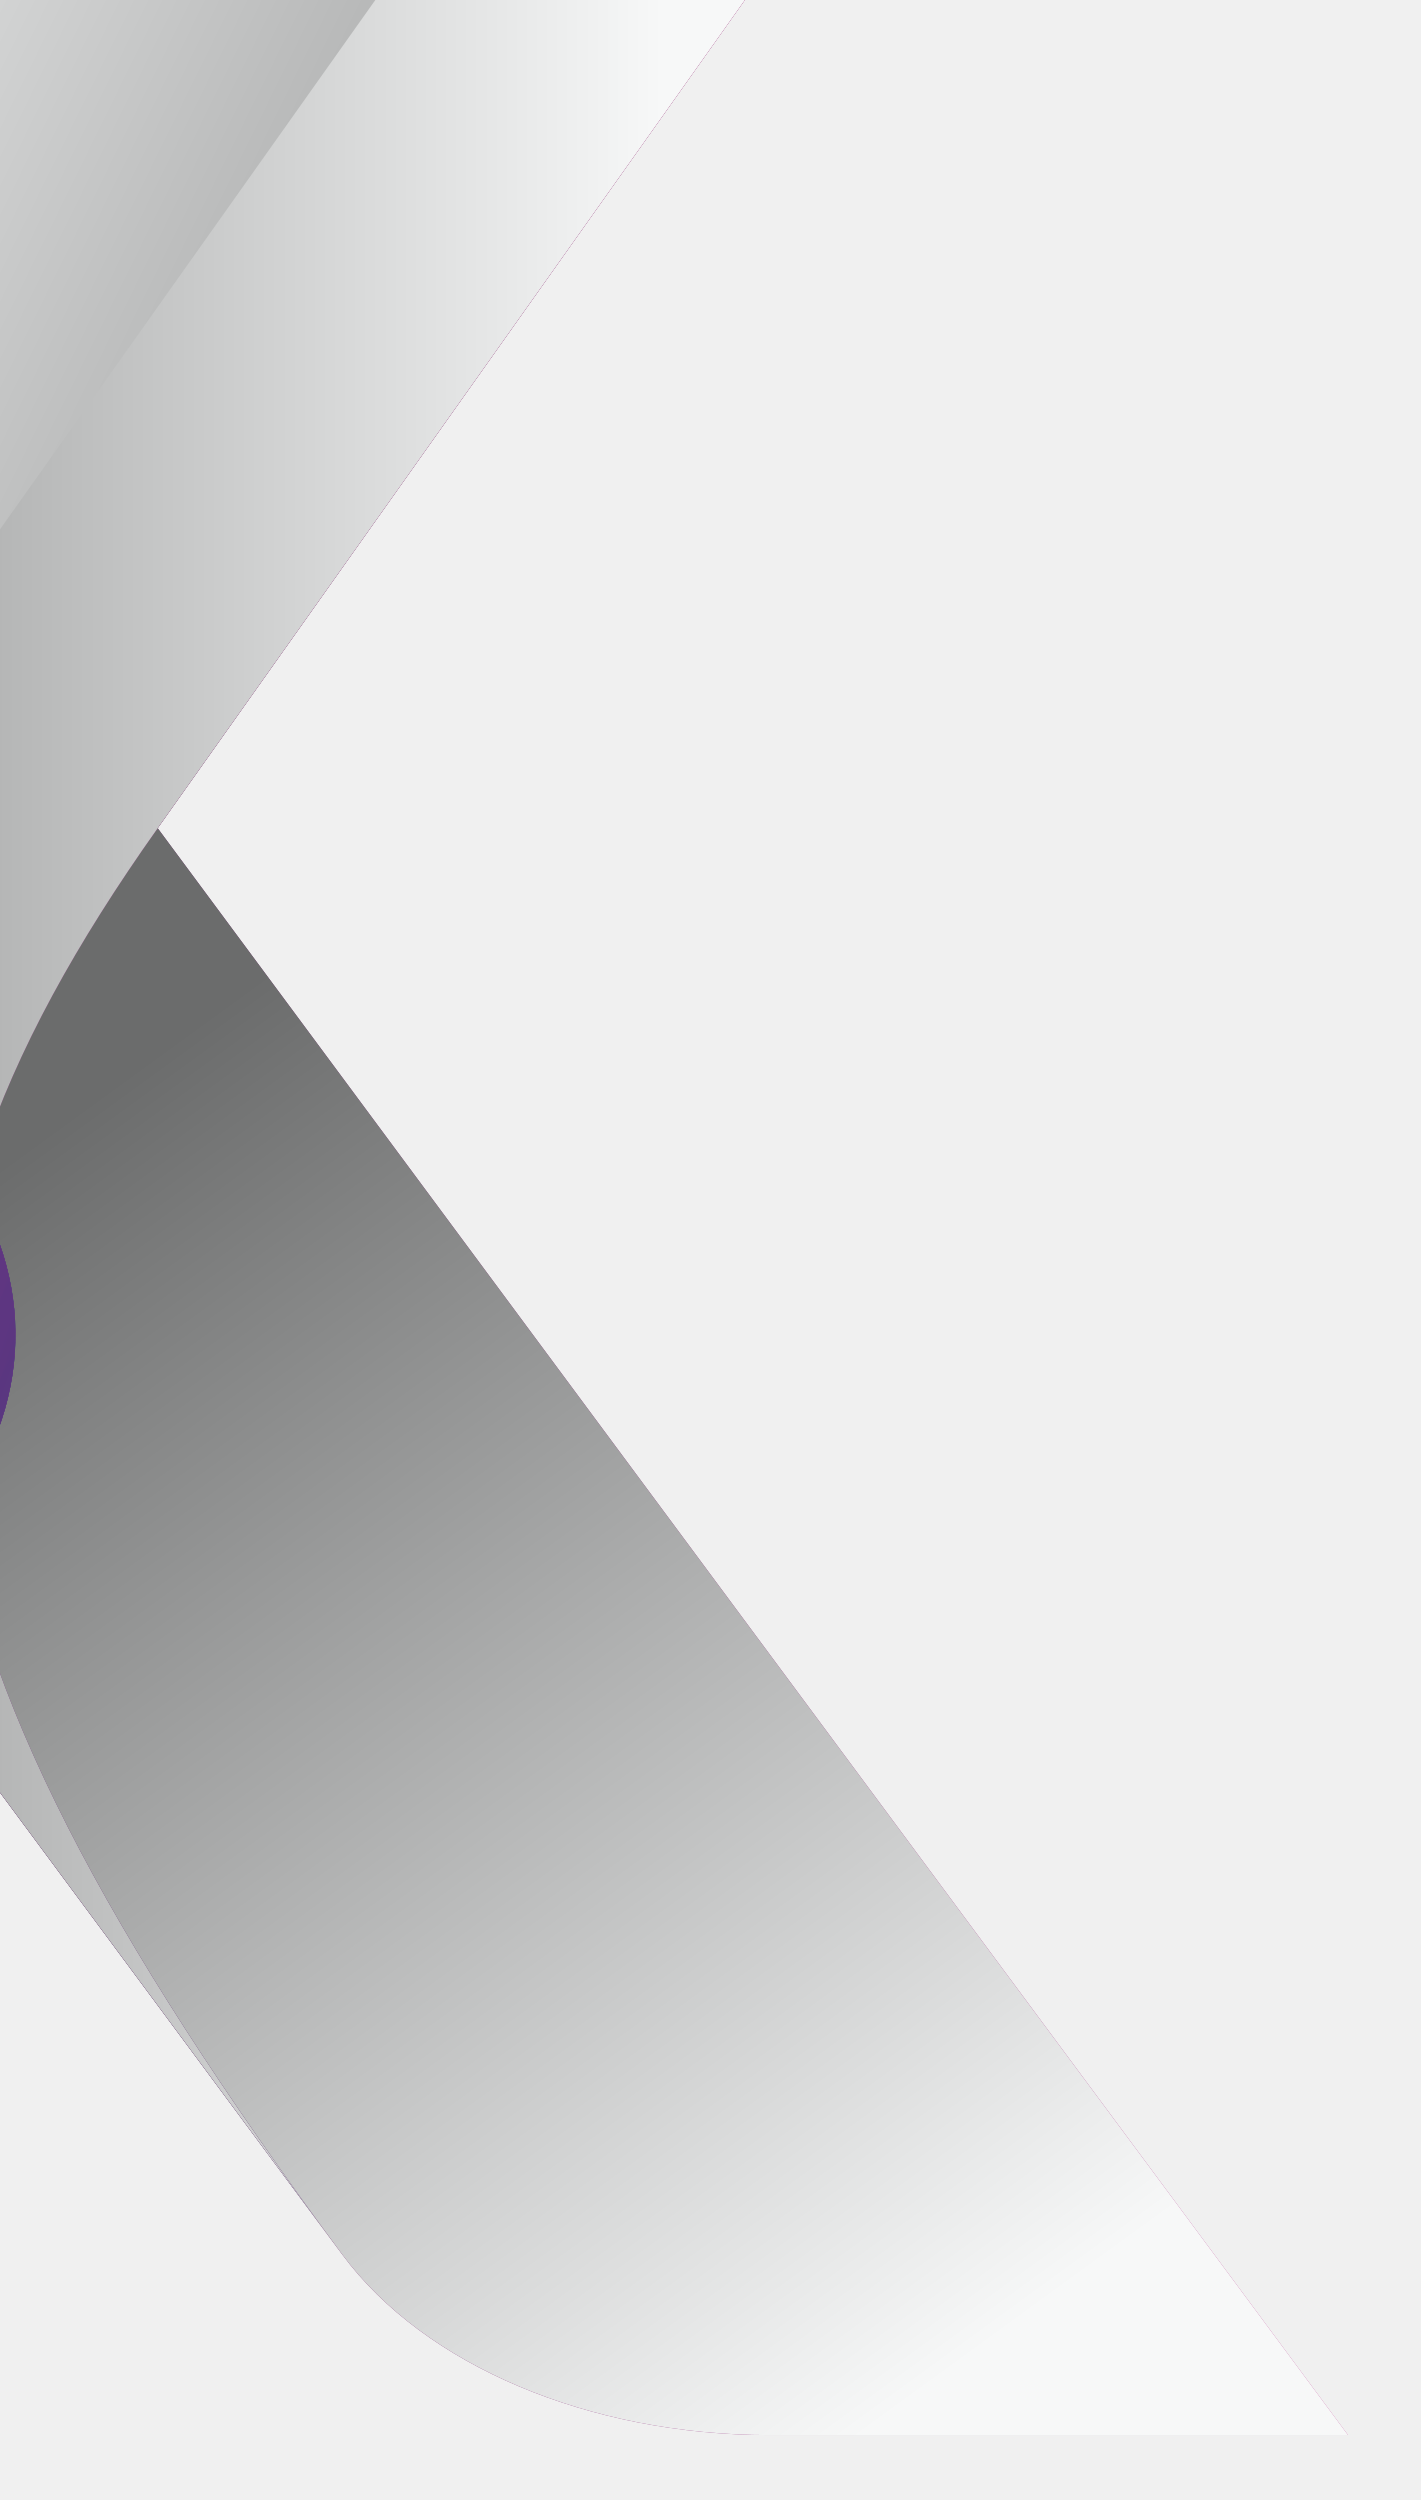
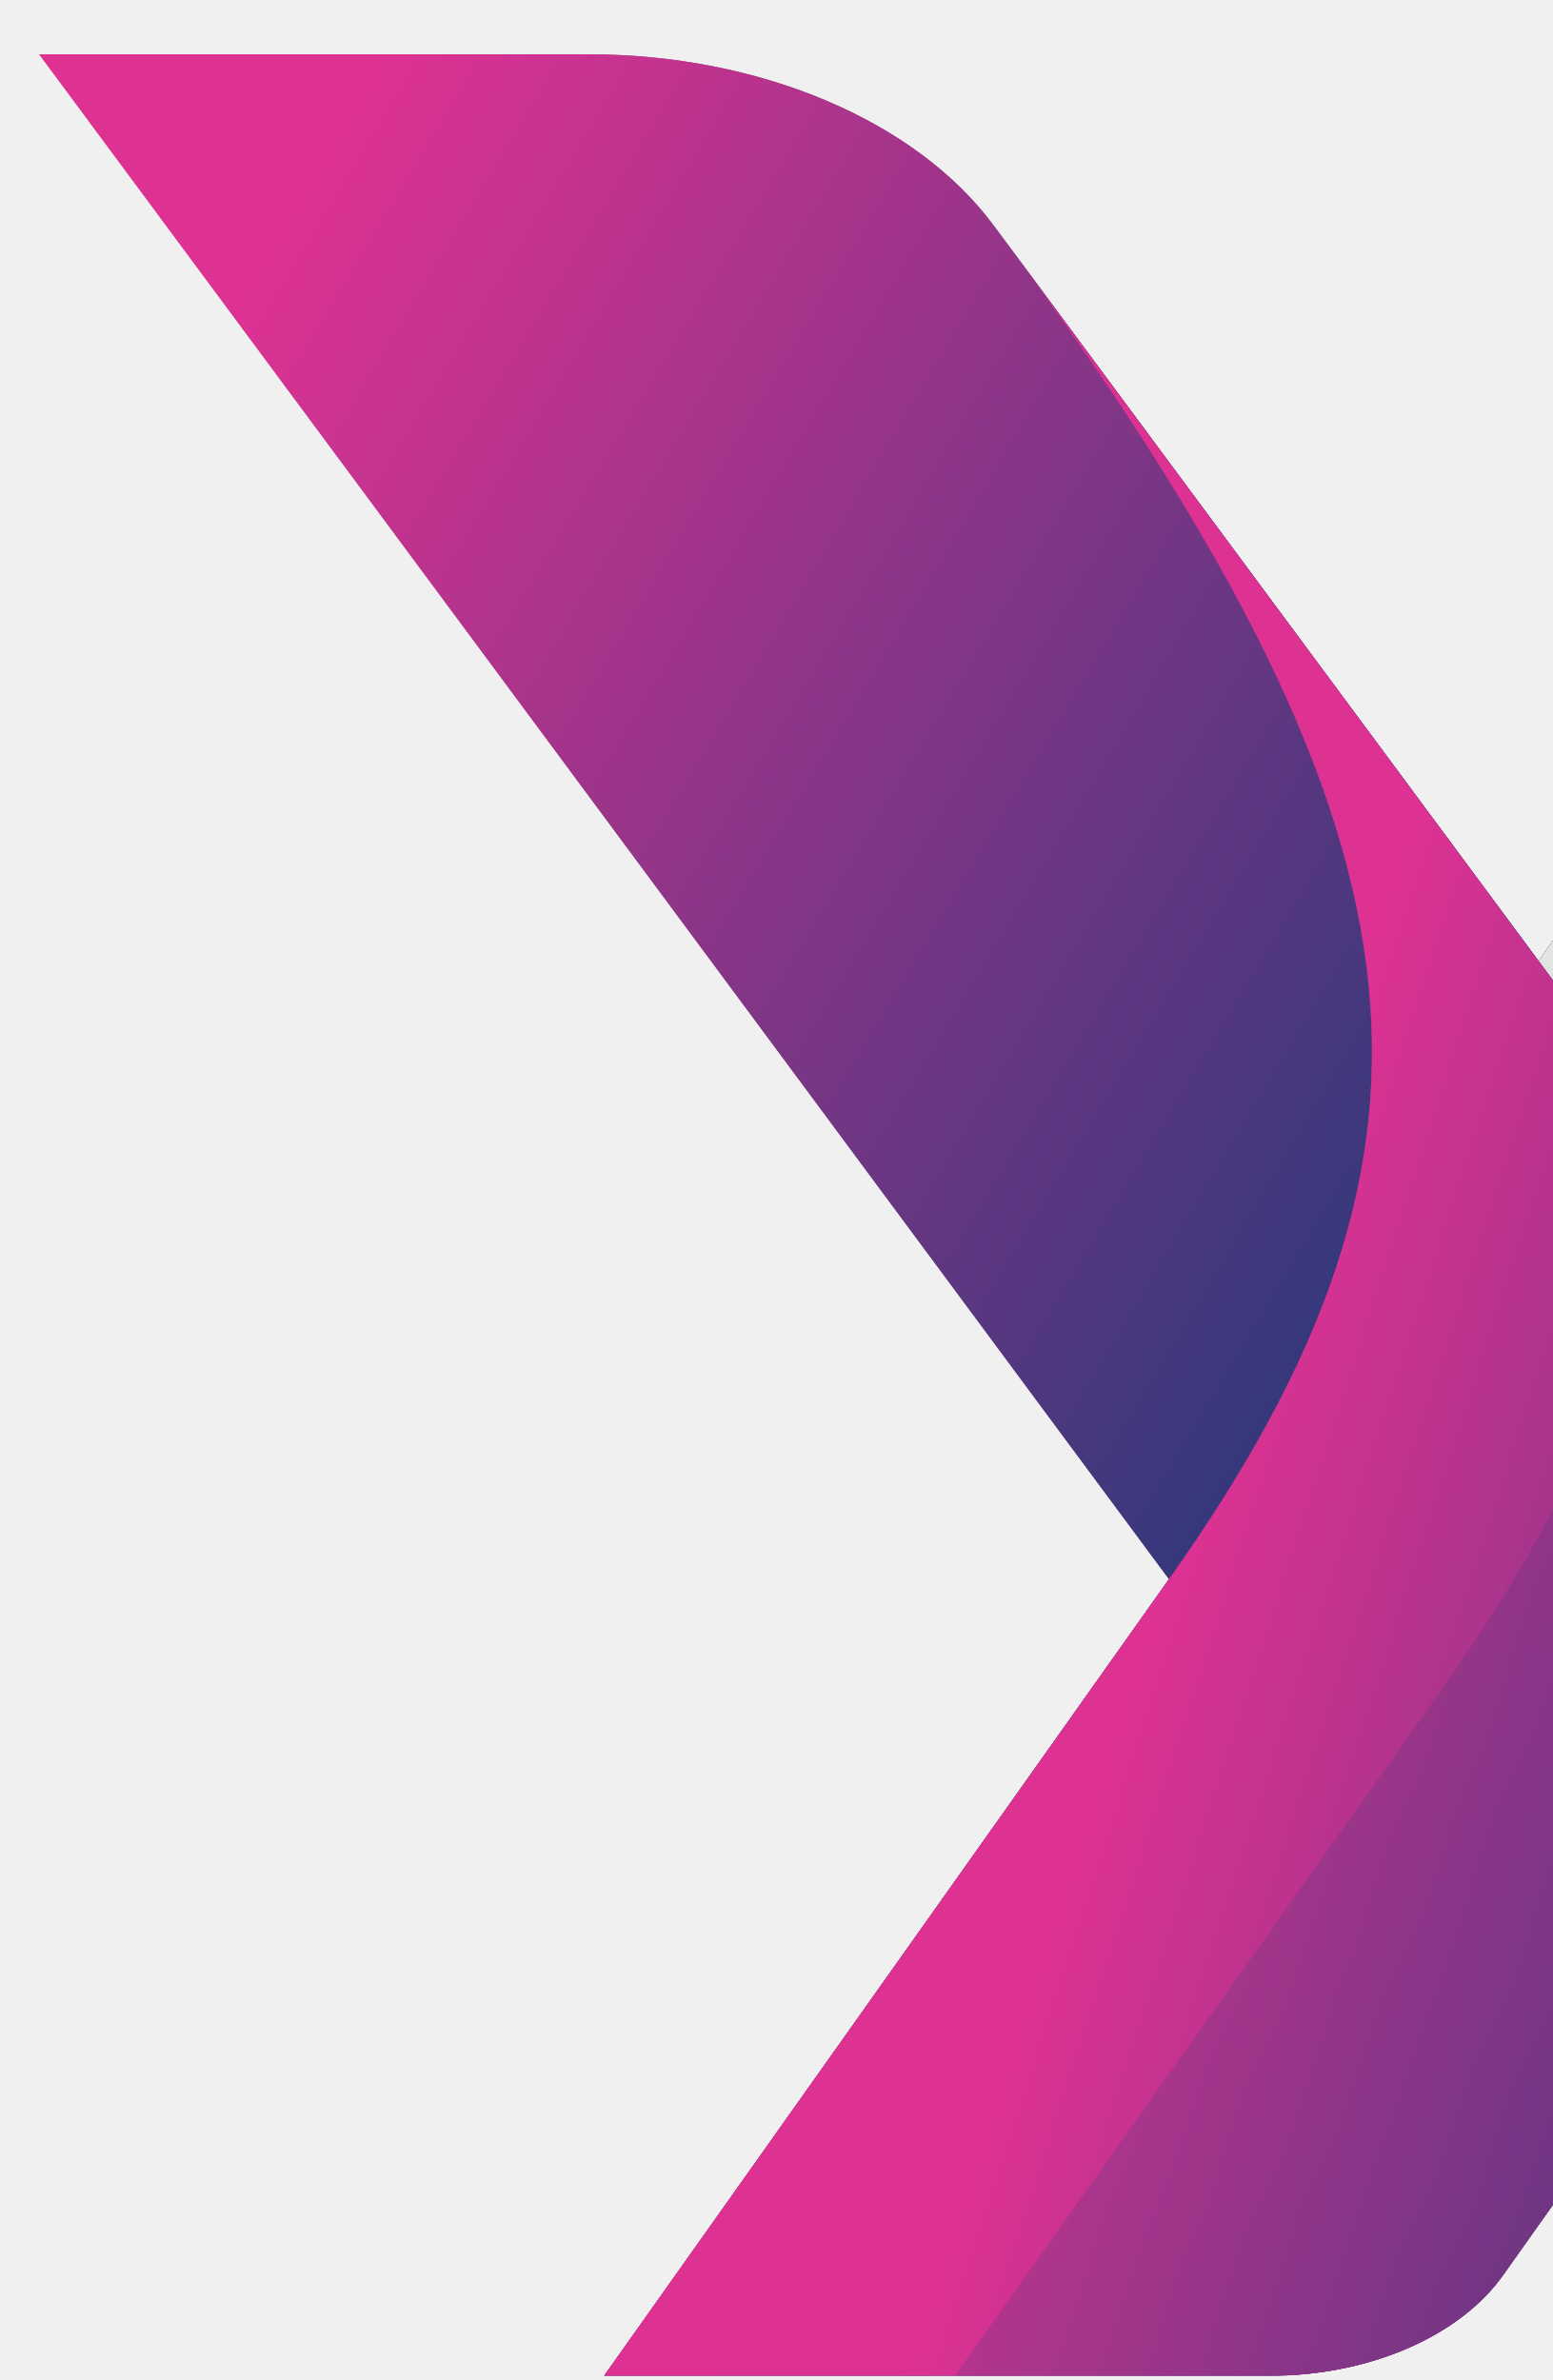
- <svg xmlns="http://www.w3.org/2000/svg" width="183" height="322" viewBox="0 0 183 322" fill="none">
-   <mask id="mask0_648_17995" style="mask-type:luminance" maskUnits="userSpaceOnUse" x="-320" y="-90" width="503" height="412">
-     <path d="M182.03 -90H-320V321.68H182.03V-90Z" fill="white" />
+ <svg xmlns="http://www.w3.org/2000/svg" width="257" height="394" viewBox="0 0 257 394" fill="none">
+   <mask id="mask0_648_18071" style="mask-type:luminance" maskUnits="userSpaceOnUse" x="0" y="0" width="503" height="412">
+     <path d="M502.03 0H0V411.68H502.03V0Z" fill="white" />
  </mask>
-   <g mask="url(#mask0_648_17995)">
-     <mask id="mask1_648_17995" style="mask-type:luminance" maskUnits="userSpaceOnUse" x="-3691" y="-3656" width="4451" height="6295">
-       <path d="M759.93 -3655.42H-3690.57V2638.86H759.93V-3655.42Z" fill="white" />
+   <g mask="url(#mask0_648_18071)">
+     <mask id="mask1_648_18071" style="mask-type:luminance" maskUnits="userSpaceOnUse" x="-3371" y="-3566" width="4451" height="6295">
+       <path d="M1079.93 -3565.42H-3370.57V2728.86H1079.93V-3565.42Z" fill="white" />
    </mask>
-     <g mask="url(#mask1_648_17995)">
-       <mask id="mask2_648_17995" style="mask-type:luminance" maskUnits="userSpaceOnUse" x="-3691" y="-3656" width="4451" height="6295">
-         <path d="M759.93 -3655.42H-3690.57V2638.86H759.93V-3655.42Z" fill="white" />
+     <g mask="url(#mask1_648_18071)">
+       <mask id="mask2_648_18071" style="mask-type:luminance" maskUnits="userSpaceOnUse" x="-3371" y="-3566" width="4451" height="6295">
+         <path d="M1079.93 -3565.42H-3370.57V2728.86H1079.93V-3565.42Z" fill="white" />
      </mask>
-       <g mask="url(#mask2_648_17995)">
-         <mask id="mask3_648_17995" style="mask-type:luminance" maskUnits="userSpaceOnUse" x="-86" y="-2" width="260" height="316">
-           <path d="M6.699 -1.44C-6.791 -1.44 -19.111 3.87 -25.041 12.23L-79.061 88.42C-87.211 99.91 -87.041 113.38 -78.601 124.77L44.119 290.43C54.679 304.68 75.909 313.64 99.089 313.64H173.629L20.299 106.66L96.959 -1.46H6.699V-1.44Z" fill="white" />
+       <g mask="url(#mask2_648_18071)">
+         <mask id="mask3_648_18071" style="mask-type:luminance" maskUnits="userSpaceOnUse" x="234" y="88" width="260" height="316">
+           <path d="M326.701 88.56C313.211 88.56 300.891 93.87 294.961 102.23L240.941 178.42C232.791 189.91 232.961 203.38 241.401 214.77L364.121 380.43C374.681 394.68 395.911 403.64 419.091 403.64H493.631L340.301 196.66L416.961 88.54H326.701V88.56Z" fill="white" />
        </mask>
-         <g mask="url(#mask3_648_17995)">
-           <path d="M173.629 -1.44H-87.211V313.65H173.629V-1.44Z" fill="url(#paint0_linear_648_17995)" />
+         <g mask="url(#mask3_648_18071)">
+           <path d="M493.631 88.56H232.791V403.65H493.631V88.56Z" fill="url(#paint0_linear_648_18071)" />
        </g>
-         <mask id="mask4_648_17995" style="mask-type:luminance" maskUnits="userSpaceOnUse" x="-86" y="-2" width="260" height="316">
-           <path d="M6.699 -1.44C-6.791 -1.44 -19.111 3.87 -25.041 12.23L-79.061 88.42C-87.211 99.91 -87.041 113.38 -78.601 124.77L44.119 290.43C54.679 304.68 75.909 313.64 99.089 313.64H173.629L20.299 106.66L96.959 -1.46H6.699V-1.44Z" fill="white" />
+         <mask id="mask4_648_18071" style="mask-type:luminance" maskUnits="userSpaceOnUse" x="234" y="88" width="260" height="316">
+           <path d="M326.701 88.56C313.211 88.56 300.891 93.87 294.961 102.23L240.941 178.42C232.791 189.91 232.961 203.38 241.401 214.77L364.121 380.43C374.681 394.68 395.911 403.64 419.091 403.64H493.631L340.301 196.66L416.961 88.54H326.701V88.56Z" fill="white" />
        </mask>
-         <g mask="url(#mask4_648_17995)">
-           <path d="M83.33 -125.495L-237.121 107.668L3.073 437.782L323.523 204.619L83.33 -125.495Z" fill="url(#paint1_linear_648_17995)" />
+         <g mask="url(#mask4_648_18071)">
+           <path d="M403.332 -35.495L82.881 197.668L323.075 527.782L643.525 294.618L403.332 -35.495Z" fill="url(#paint1_linear_648_18071)" />
        </g>
-         <mask id="mask5_648_17995" style="mask-type:luminance" maskUnits="userSpaceOnUse" x="-86" y="-2" width="183" height="293">
-           <path d="M6.699 -1.44C-6.791 -1.44 -19.111 3.87 -25.041 12.23L-79.061 88.42C-87.211 99.91 -87.041 113.38 -78.601 124.77L44.119 290.43C-16.991 207.92 -21.761 166.02 20.309 106.67L96.969 -1.45H6.709L6.699 -1.44Z" fill="white" />
+         <mask id="mask5_648_18071" style="mask-type:luminance" maskUnits="userSpaceOnUse" x="234" y="88" width="183" height="293">
+           <path d="M326.701 88.56C313.211 88.56 300.891 93.87 294.961 102.23L240.941 178.42C232.791 189.91 232.961 203.38 241.401 214.77L364.121 380.43C303.011 297.92 298.241 256.02 340.311 196.67L416.971 88.55H326.711L326.701 88.56Z" fill="white" />
        </mask>
-         <g mask="url(#mask5_648_17995)">
-           <path d="M96.959 -1.44H-87.211V290.44H96.959V-1.44Z" fill="url(#paint2_linear_648_17995)" />
+         <g mask="url(#mask5_648_18071)">
+           <path d="M416.961 88.56H232.791V380.44H416.961V88.56Z" fill="url(#paint2_linear_648_18071)" />
        </g>
-         <mask id="mask6_648_17995" style="mask-type:luminance" maskUnits="userSpaceOnUse" x="-86" y="-2" width="183" height="293">
-           <path d="M6.699 -1.44C-6.791 -1.44 -19.111 3.87 -25.041 12.23L-79.061 88.42C-87.211 99.91 -87.041 113.38 -78.601 124.77L44.119 290.43C-16.991 207.92 -21.761 166.02 20.309 106.67L96.969 -1.45H6.709L6.699 -1.44Z" fill="white" />
+         <mask id="mask6_648_18071" style="mask-type:luminance" maskUnits="userSpaceOnUse" x="234" y="88" width="183" height="293">
+           <path d="M326.701 88.56C313.211 88.56 300.891 93.87 294.961 102.23L240.941 178.42C232.791 189.91 232.961 203.38 241.401 214.77L364.121 380.43C303.011 297.92 298.241 256.02 340.311 196.67L416.971 88.55H326.711L326.701 88.56Z" fill="white" />
        </mask>
-         <g mask="url(#mask6_648_17995)">
-           <path d="M96.959 -1.44H-87.211V290.44H96.959V-1.44Z" fill="url(#paint3_linear_648_17995)" />
+         <g mask="url(#mask6_648_18071)">
+           <path d="M416.961 88.56H232.791V380.44H416.961V88.56Z" fill="url(#paint3_linear_648_18071)" />
        </g>
-         <mask id="mask7_648_17995" style="mask-type:luminance" maskUnits="userSpaceOnUse" x="-86" y="-2" width="136" height="174">
-           <path d="M6.699 -1.44C-6.791 -1.44 -19.111 3.87 -25.041 12.23L-79.061 88.42C-87.211 99.91 -87.041 113.38 -78.601 124.77L-43.971 171.5C-46.341 144.73 -36.961 120.31 -16.821 91.91L49.369 -1.45H6.709L6.699 -1.44Z" fill="white" />
+         <mask id="mask7_648_18071" style="mask-type:luminance" maskUnits="userSpaceOnUse" x="234" y="88" width="136" height="174">
+           <path d="M326.701 88.56C313.211 88.56 300.891 93.87 294.961 102.23L240.941 178.42C232.791 189.91 232.961 203.38 241.401 214.77L276.031 261.5C273.661 234.73 283.041 210.31 303.181 181.91L369.371 88.55H326.711L326.701 88.56Z" fill="white" />
        </mask>
-         <g mask="url(#mask7_648_17995)">
-           <path d="M-60.623 -55.558L-155.721 137.791L22.75 225.571L117.848 32.222L-60.623 -55.558Z" fill="url(#paint4_linear_648_17995)" />
+         <g mask="url(#mask7_648_18071)">
+           <path d="M259.379 34.442L164.281 227.791L342.752 315.57L437.85 122.222L259.379 34.442Z" fill="url(#paint4_linear_648_18071)" />
        </g>
-         <mask id="mask8_648_17995" style="mask-type:luminance" maskUnits="userSpaceOnUse" x="-314" y="-82" width="316" height="386">
-           <path d="M-313.51 -81.01L-126.51 171.43L-220.01 303.3H-109.92C-93.46 303.3 -78.44 296.83 -71.21 286.62L-5.32 193.7C4.62 179.68 4.41 163.26 -5.88 149.37L-155.55 -52.69C-168.43 -70.07 -194.32 -81.01 -222.6 -81.01H-313.51Z" fill="white" />
+         <mask id="mask8_648_18071" style="mask-type:luminance" maskUnits="userSpaceOnUse" x="6" y="8" width="316" height="386">
+           <path d="M6.49 8.99L193.49 261.43L99.99 393.3H210.08C226.54 393.3 241.56 386.83 248.79 376.62L314.68 283.7C324.62 269.68 324.41 253.26 314.12 239.37L164.45 37.31C151.57 19.93 125.68 8.99 97.4 8.99H6.49Z" fill="white" />
        </mask>
-         <g mask="url(#mask8_648_17995)">
-           <path d="M4.62 -81.01H-313.51V303.3H4.62V-81.01Z" fill="url(#paint5_linear_648_17995)" />
+         <g mask="url(#mask8_648_18071)">
+           <path d="M324.62 8.99H6.49V393.3H324.62V8.99Z" fill="url(#paint5_linear_648_18071)" />
        </g>
-         <mask id="mask9_648_17995" style="mask-type:luminance" maskUnits="userSpaceOnUse" x="-314" y="-82" width="316" height="386">
-           <path d="M-313.51 -81.01L-126.51 171.43L-220.01 303.3H-109.92C-93.46 303.3 -78.44 296.83 -71.21 286.62L-5.32 193.7C4.62 179.68 4.41 163.26 -5.88 149.37L-155.55 -52.69C-168.43 -70.07 -194.32 -81.01 -222.6 -81.01H-313.51Z" fill="white" />
+         <mask id="mask9_648_18071" style="mask-type:luminance" maskUnits="userSpaceOnUse" x="6" y="8" width="316" height="386">
+           <path d="M6.49 8.99L193.49 261.43L99.99 393.3H210.08C226.54 393.3 241.56 386.83 248.79 376.62L314.68 283.7C324.62 269.68 324.41 253.26 314.12 239.37L164.45 37.31C151.57 19.93 125.68 8.99 97.4 8.99H6.49Z" fill="white" />
        </mask>
-         <g mask="url(#mask9_648_17995)">
-           <path d="M-229.568 -221.223L-482.895 201.887L-79.329 443.512L173.998 20.402L-229.568 -221.223Z" fill="url(#paint6_linear_648_17995)" />
+         <g mask="url(#mask9_648_18071)">
+           <path d="M90.432 -131.223L-162.895 291.887L240.671 533.512L493.998 110.402L90.432 -131.223Z" fill="url(#paint6_linear_648_18071)" />
        </g>
-         <mask id="mask10_648_17995" style="mask-type:luminance" maskUnits="userSpaceOnUse" x="-221" y="-53" width="223" height="357">
-           <path d="M-126.52 171.43L-220.02 303.3H-109.93C-93.469 303.3 -78.45 296.83 -71.219 286.62L-5.33 193.7C4.61 179.68 4.4 163.26 -5.89 149.37L-155.55 -52.69C-81.01 47.94 -75.189 99.05 -126.51 171.43" fill="white" />
+         <mask id="mask10_648_18071" style="mask-type:luminance" maskUnits="userSpaceOnUse" x="99" y="37" width="223" height="357">
+           <path d="M193.48 261.43L99.981 393.3H210.07C226.53 393.3 241.55 386.83 248.78 376.62L314.67 283.7C324.61 269.68 324.4 253.26 314.11 239.37L164.45 37.31C238.99 137.94 244.81 189.05 193.49 261.43" fill="white" />
        </mask>
-         <g mask="url(#mask10_648_17995)">
-           <path d="M4.63 -52.69H-220.01V303.3H4.63V-52.69Z" fill="url(#paint7_linear_648_17995)" />
+         <g mask="url(#mask10_648_18071)">
+           <path d="M324.63 37.31H99.99V393.3H324.63V37.31Z" fill="url(#paint7_linear_648_18071)" />
        </g>
-         <mask id="mask11_648_17995" style="mask-type:luminance" maskUnits="userSpaceOnUse" x="-3691" y="-3656" width="4451" height="6295">
-           <path d="M759.93 -3655.42H-3690.57V2638.86H759.93V-3655.42Z" fill="white" />
+         <mask id="mask11_648_18071" style="mask-type:luminance" maskUnits="userSpaceOnUse" x="-3371" y="-3566" width="4451" height="6295">
+           <path d="M1079.93 -3565.42H-3370.57V2728.86H1079.93V-3565.42Z" fill="white" />
        </mask>
-         <g mask="url(#mask11_648_17995)">
+         <g mask="url(#mask11_648_18071)">
          <g style="mix-blend-mode:overlay">
-             <mask id="mask12_648_17995" style="mask-type:luminance" maskUnits="userSpaceOnUse" x="-221" y="-53" width="223" height="357">
-               <path d="M1.99 -52.69H-220.01V303.3H1.99V-52.69Z" fill="white" />
+             <mask id="mask12_648_18071" style="mask-type:luminance" maskUnits="userSpaceOnUse" x="99" y="37" width="223" height="357">
+               <path d="M321.99 37.31H99.99V393.3H321.99V37.31Z" fill="white" />
            </mask>
-             <g mask="url(#mask12_648_17995)">
-               <mask id="mask13_648_17995" style="mask-type:luminance" maskUnits="userSpaceOnUse" x="-221" y="-53" width="223" height="357">
-                 <path d="M-155.55 -52.69C-81 47.94 -75.19 99.05 -126.51 171.43L-220.01 303.3H-109.92C-93.46 303.3 -78.44 296.83 -71.2 286.62L-5.31 193.7C4.63 179.69 4.42 163.26 -5.88 149.37L-155.55 -52.69Z" fill="white" />
+             <g mask="url(#mask12_648_18071)">
+               <mask id="mask13_648_18071" style="mask-type:luminance" maskUnits="userSpaceOnUse" x="99" y="37" width="223" height="357">
+                 <path d="M164.45 37.31C239 137.94 244.81 189.05 193.49 261.43L99.99 393.3H210.08C226.54 393.3 241.56 386.83 248.8 376.62L314.69 283.7C324.63 269.69 324.42 253.26 314.12 239.37L164.45 37.31Z" fill="white" />
              </mask>
-               <g mask="url(#mask13_648_17995)">
-                 <path d="M-198.705 -118.526L-324.338 269.513L-16.69 369.118L108.942 -18.921L-198.705 -118.526Z" fill="url(#paint8_linear_648_17995)" />
+               <g mask="url(#mask13_648_18071)">
+                 <path d="M121.295 -28.526L-4.338 359.513L303.31 459.118L428.942 71.079L121.295 -28.526Z" fill="url(#paint8_linear_648_18071)" />
              </g>
            </g>
          </g>
          <g opacity="0.42">
-             <mask id="mask14_648_17995" style="mask-type:luminance" maskUnits="userSpaceOnUse" x="-162" y="92" width="164" height="212">
-               <path d="M1.991 92.36H-161.949V303.3H1.991V92.36Z" fill="white" />
+             <mask id="mask14_648_18071" style="mask-type:luminance" maskUnits="userSpaceOnUse" x="158" y="182" width="164" height="212">
+               <path d="M321.991 182.36H158.051V393.3H321.991V182.36Z" fill="white" />
            </mask>
-             <g mask="url(#mask14_648_17995)">
-               <mask id="mask15_648_17995" style="mask-type:luminance" maskUnits="userSpaceOnUse" x="-162" y="92" width="164" height="212">
-                 <path d="M-5.879 149.36L-48.109 92.36C-45.219 125.02 -56.659 154.8 -81.219 189.44L-161.949 303.3H-109.919C-93.459 303.3 -78.439 296.83 -71.199 286.62L-5.309 193.7C4.631 179.69 4.421 163.26 -5.879 149.37" fill="white" />
+             <g mask="url(#mask14_648_18071)">
+               <mask id="mask15_648_18071" style="mask-type:luminance" maskUnits="userSpaceOnUse" x="158" y="182" width="164" height="212">
+                 <path d="M314.121 239.36L271.891 182.36C274.781 215.02 263.341 244.8 238.781 279.44L158.051 393.3H210.081C226.541 393.3 241.561 386.83 248.801 376.62L314.691 283.7C324.631 269.69 324.421 253.26 314.121 239.37" fill="white" />
              </mask>
-               <g mask="url(#mask15_648_17995)">
-                 <path d="M-129.523 26.369L-245.51 262.188L-27.834 369.251L88.152 133.431L-129.523 26.369Z" fill="url(#paint9_linear_648_17995)" />
+               <g mask="url(#mask15_648_18071)">
+                 <path d="M190.477 116.369L74.49 352.188L292.166 459.251L408.152 223.431L190.477 116.369Z" fill="url(#paint9_linear_648_18071)" />
              </g>
            </g>
          </g>
        </g>
      </g>
    </g>
  </g>
  <defs>
-     <linearGradient id="paint0_linear_648_17995" x1="-87.077" y1="156.242" x2="171.731" y2="156.242" gradientUnits="userSpaceOnUse">
+     <linearGradient id="paint0_linear_648_18071" x1="232.925" y1="246.242" x2="491.733" y2="246.242" gradientUnits="userSpaceOnUse">
      <stop stop-color="#3E1856" />
      <stop offset="1" stop-color="#C3509D" />
    </linearGradient>
-     <linearGradient id="paint1_linear_648_17995" x1="25.389" y1="131.744" x2="141.66" y2="291.542" gradientUnits="userSpaceOnUse">
+     <linearGradient id="paint1_linear_648_18071" x1="345.391" y1="221.743" x2="461.662" y2="381.542" gradientUnits="userSpaceOnUse">
      <stop stop-color="#6B6C6C" />
      <stop offset="1" stop-color="#F7F8F8" />
    </linearGradient>
-     <linearGradient id="paint2_linear_648_17995" x1="5.119" y1="293.38" x2="5.119" y2="1.361" gradientUnits="userSpaceOnUse">
+     <linearGradient id="paint2_linear_648_18071" x1="325.121" y1="383.38" x2="325.121" y2="91.361" gradientUnits="userSpaceOnUse">
      <stop stop-color="#3E1856" />
      <stop offset="1" stop-color="#C3509D" />
    </linearGradient>
-     <linearGradient id="paint3_linear_648_17995" x1="-96.71" y1="144.696" x2="85.428" y2="144.696" gradientUnits="userSpaceOnUse">
+     <linearGradient id="paint3_linear_648_18071" x1="223.292" y1="234.695" x2="405.43" y2="234.695" gradientUnits="userSpaceOnUse">
      <stop stop-color="#6B6C6C" />
      <stop offset="1" stop-color="#F7F8F8" />
    </linearGradient>
-     <linearGradient id="paint4_linear_648_17995" x1="114.032" y1="150.327" x2="-91.76" y2="49.11" gradientUnits="userSpaceOnUse">
+     <linearGradient id="paint4_linear_648_18071" x1="434.034" y1="240.327" x2="228.241" y2="139.109" gradientUnits="userSpaceOnUse">
      <stop stop-color="#6B6C6C" />
      <stop offset="1" stop-color="#F7F8F8" />
    </linearGradient>
-     <linearGradient id="paint5_linear_648_17995" x1="-313.598" y1="111.178" x2="1.636" y2="111.178" gradientUnits="userSpaceOnUse">
+     <linearGradient id="paint5_linear_648_18071" x1="6.402" y1="201.178" x2="321.636" y2="201.178" gradientUnits="userSpaceOnUse">
      <stop stop-color="#DE3293" />
      <stop offset="1" stop-color="#263979" />
    </linearGradient>
-     <linearGradient id="paint6_linear_648_17995" x1="-314.781" y1="15.179" x2="-86.938" y2="151.594" gradientUnits="userSpaceOnUse">
+     <linearGradient id="paint6_linear_648_18071" x1="5.219" y1="105.179" x2="233.062" y2="241.594" gradientUnits="userSpaceOnUse">
      <stop stop-color="#DE3293" />
      <stop offset="1" stop-color="#263979" />
    </linearGradient>
-     <linearGradient id="paint7_linear_648_17995" x1="-108.251" y1="289.31" x2="-108.251" y2="-66.813" gradientUnits="userSpaceOnUse">
+     <linearGradient id="paint7_linear_648_18071" x1="211.749" y1="379.31" x2="211.749" y2="23.187" gradientUnits="userSpaceOnUse">
      <stop stop-color="#DE3293" />
      <stop offset="1" stop-color="#263979" />
    </linearGradient>
-     <linearGradient id="paint8_linear_648_17995" x1="-112.183" y1="123.931" x2="71.528" y2="183.41" gradientUnits="userSpaceOnUse">
+     <linearGradient id="paint8_linear_648_18071" x1="207.817" y1="213.931" x2="391.528" y2="273.41" gradientUnits="userSpaceOnUse">
      <stop stop-color="#DE3293" />
      <stop offset="1" stop-color="#263979" />
    </linearGradient>
-     <linearGradient id="paint9_linear_648_17995" x1="-227.156" y1="124.616" x2="23.808" y2="248.052" gradientUnits="userSpaceOnUse">
+     <linearGradient id="paint9_linear_648_18071" x1="92.844" y1="214.617" x2="343.808" y2="338.052" gradientUnits="userSpaceOnUse">
      <stop stop-color="#DE3293" />
      <stop offset="1" stop-color="#263979" />
    </linearGradient>
  </defs>
</svg>
